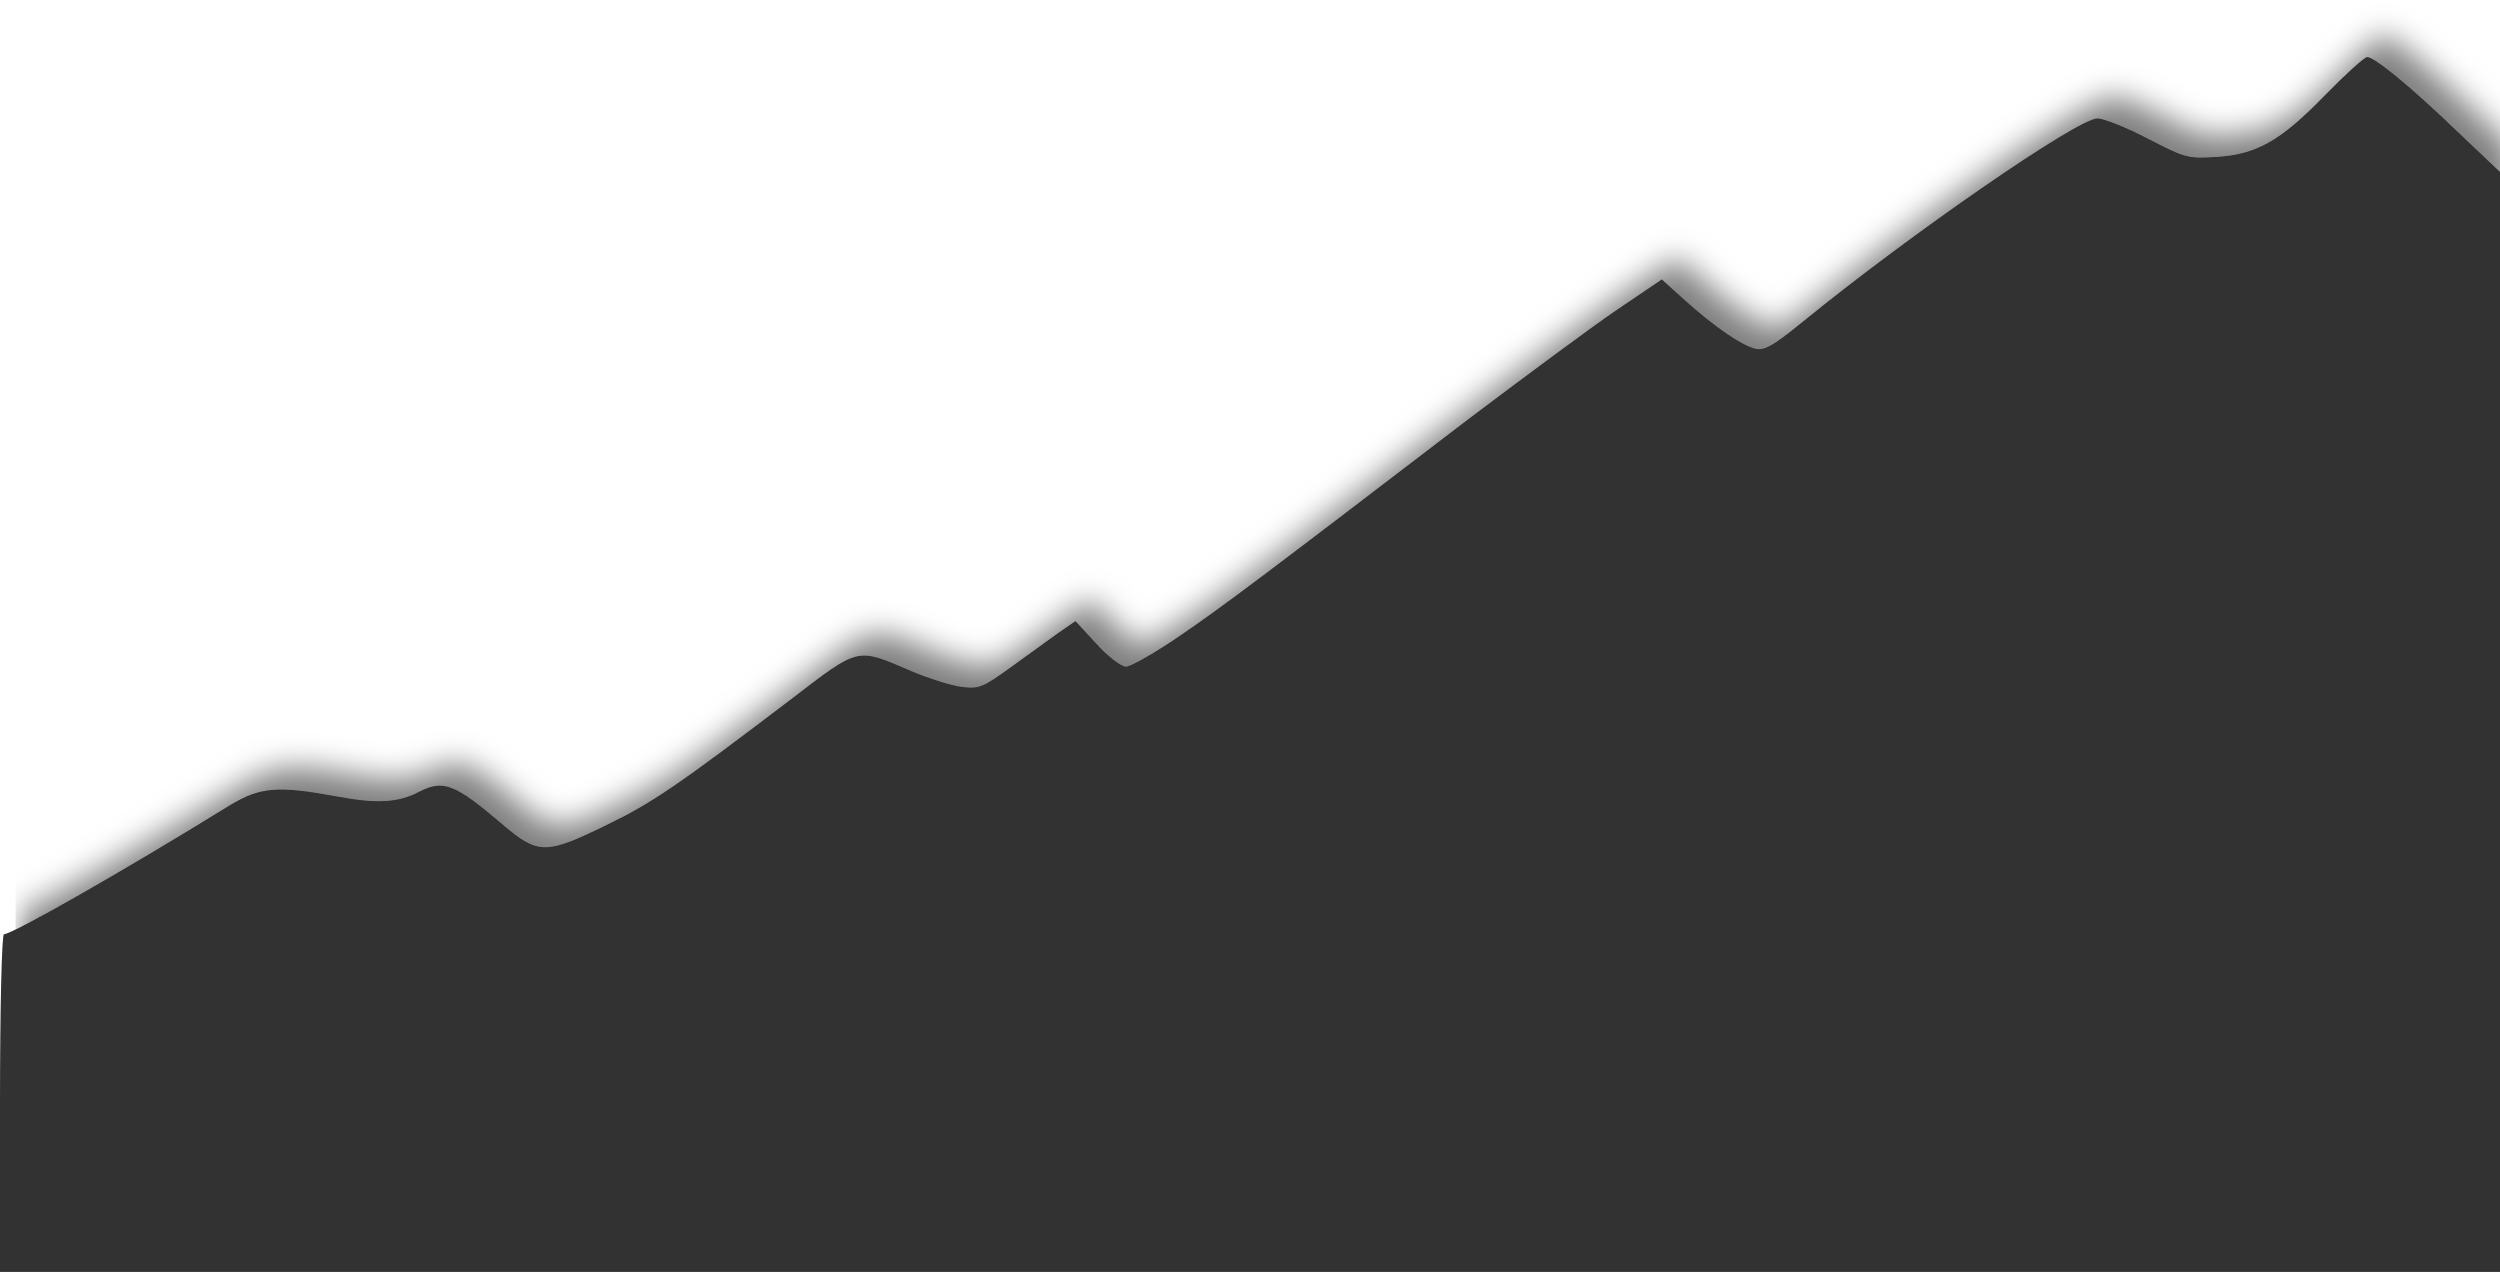
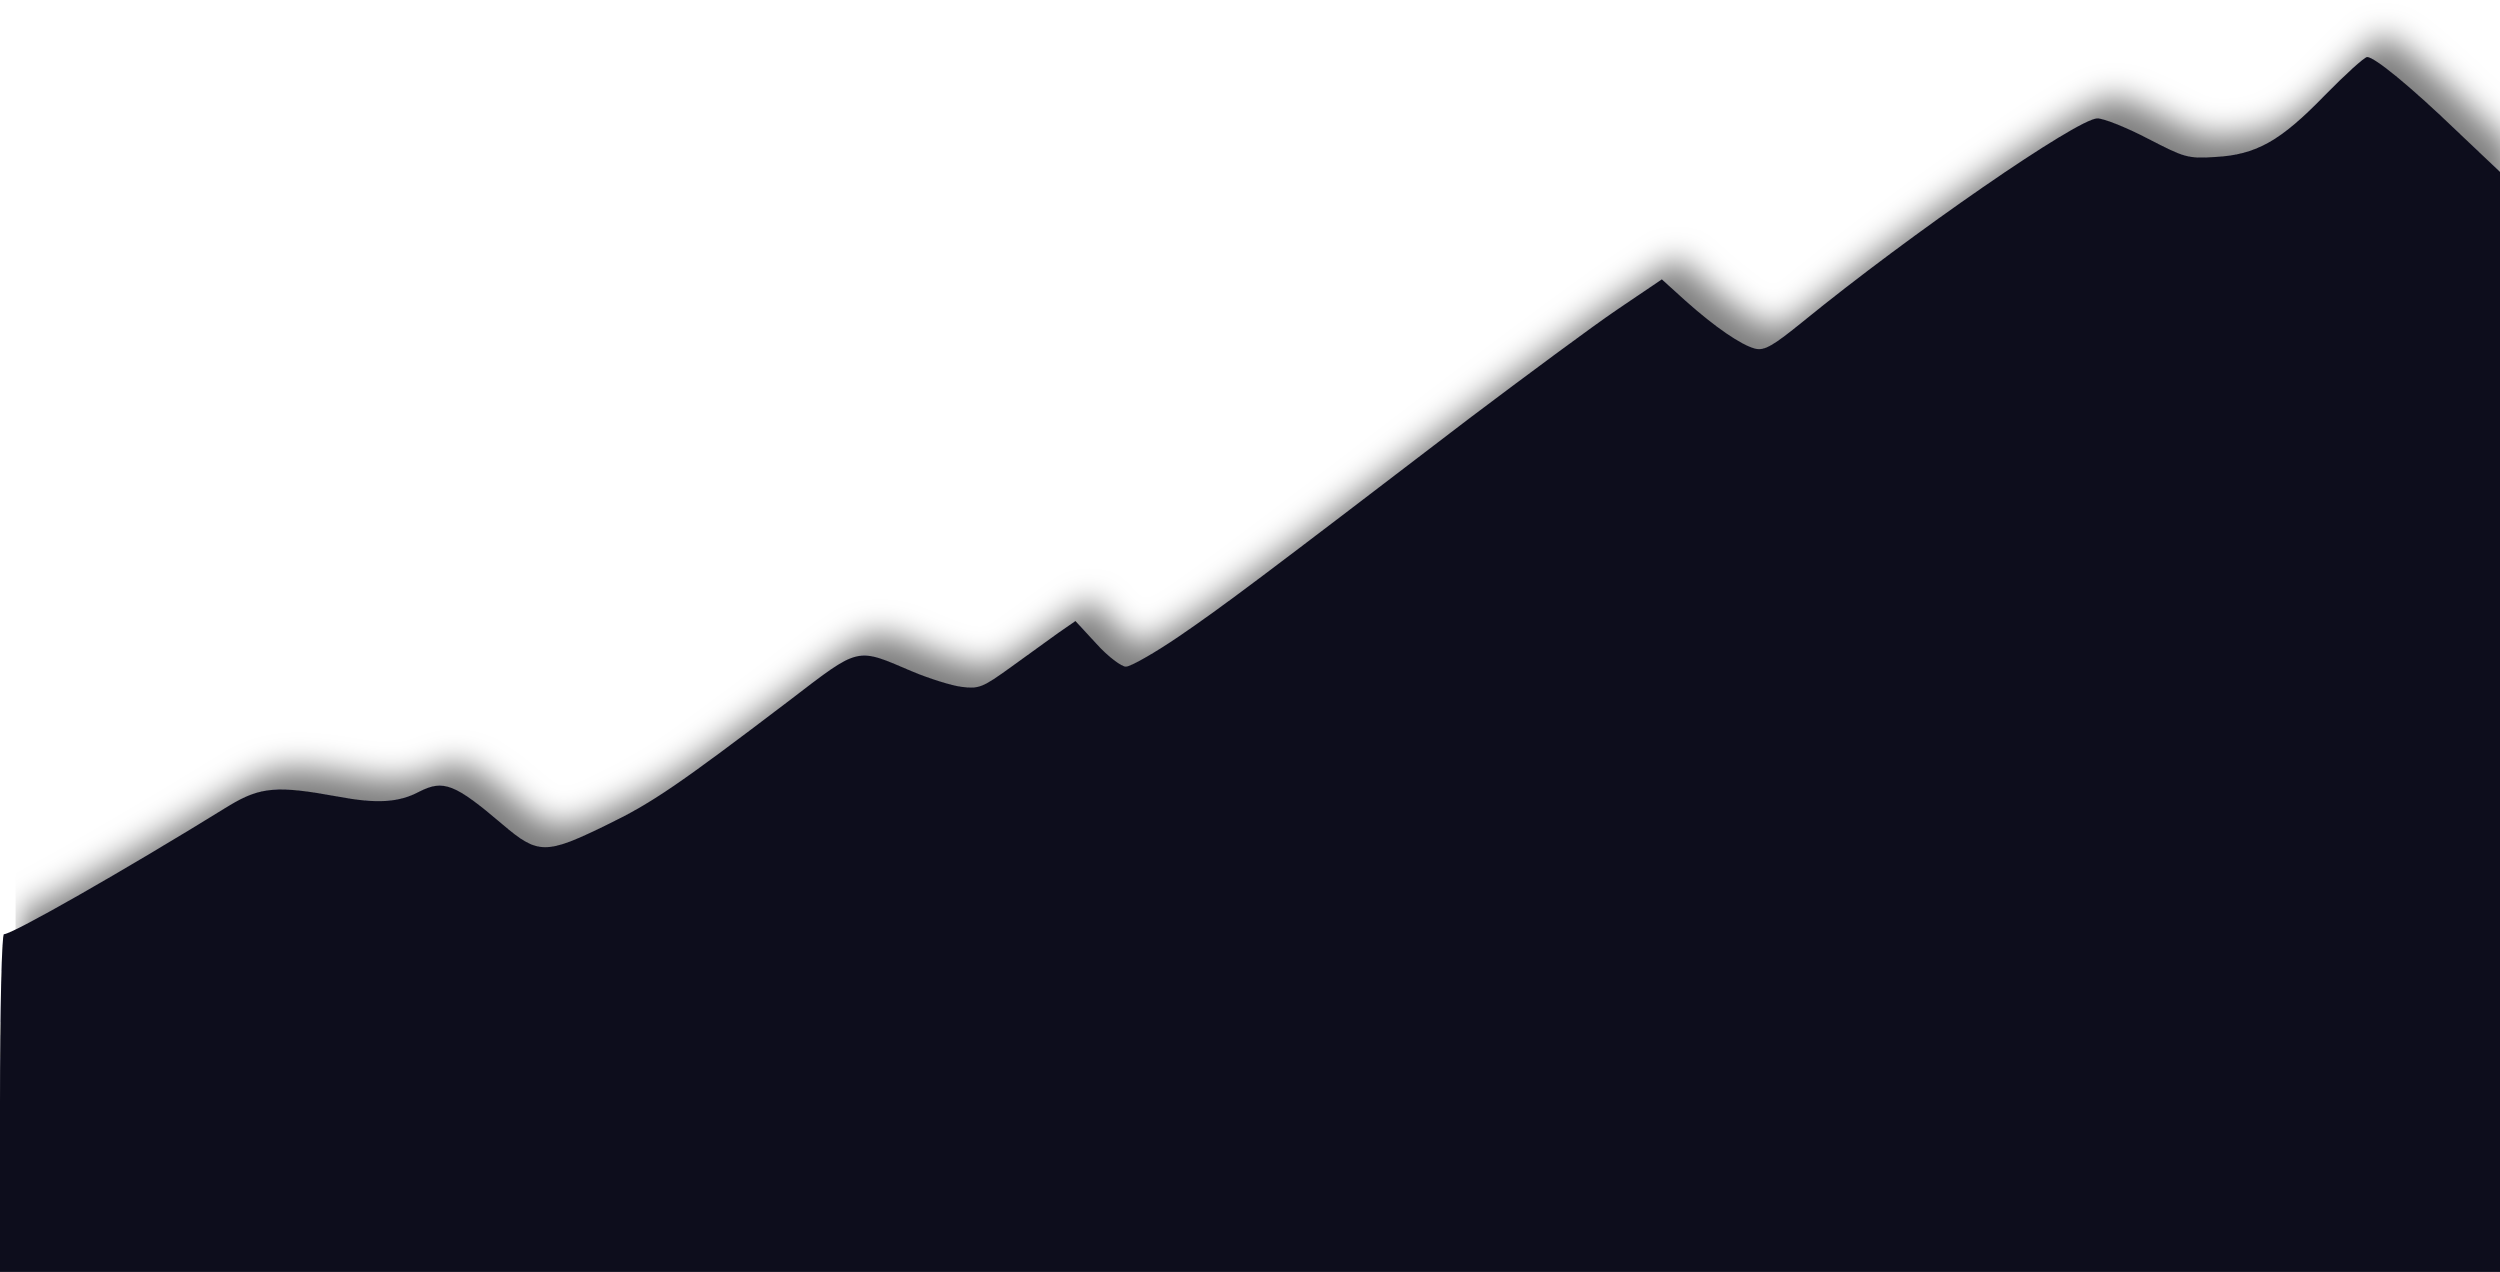
<svg xmlns="http://www.w3.org/2000/svg" version="1.0" width="570pt" height="290pt" viewBox="0 0 570 290" preserveAspectRatio="xMidYMid meet">
  <defs>
    <filter id="shadow">
      <feDropShadow dx="35" dy="50" stdDeviation="35" flood-color="black" flood-opacity="0.5" />
    </filter>
  </defs>
-   <g transform="translate(0,290) scale(0.1,-0.1)" fill="#323232" stroke="none" filter="url(#shadow)">
+   <g transform="translate(0,290) scale(0.1,-0.1)" fill="#0a0a1a" stroke="none" filter="url(#shadow)">
    <path d="M5300 2682 c-101 -104 -156 -135 -250 -140 -62 -4 -70 -1 -153 42 -48 25 -100 46 -115 46 -45 0 -427 -264 -671 -463 -69 -56 -88 -67 -109 -62 -32 8 -93 50 -160 110 l-53 48 -102 -69 c-56 -38 -207 -150 -337 -248 -480 -367 -557 -425 -659 -495 -57 -39 -113 -71 -124 -71 -10 0 -41 23 -67 52 l-48 52 -39 -27 c-21 -15 -69 -50 -108 -78 -65 -47 -73 -50 -113 -45 -23 3 -74 19 -112 35 -129 55 -118 58 -280 -66 -255 -194 -314 -234 -415 -283 -141 -69 -158 -69 -240 1 -108 92 -134 102 -189 74 -47 -25 -97 -28 -187 -11 -136 25 -175 22 -245 -20 -246 -152 -496 -294 -515 -294 -5 0 -9 -173 -9 -385 l0 -385 2850 0 2850 0 0 1254 0 1254 -96 91 c-108 104 -190 171 -207 171 -7 -1 -50 -40 -97 -88z" />
  </g>
</svg>
